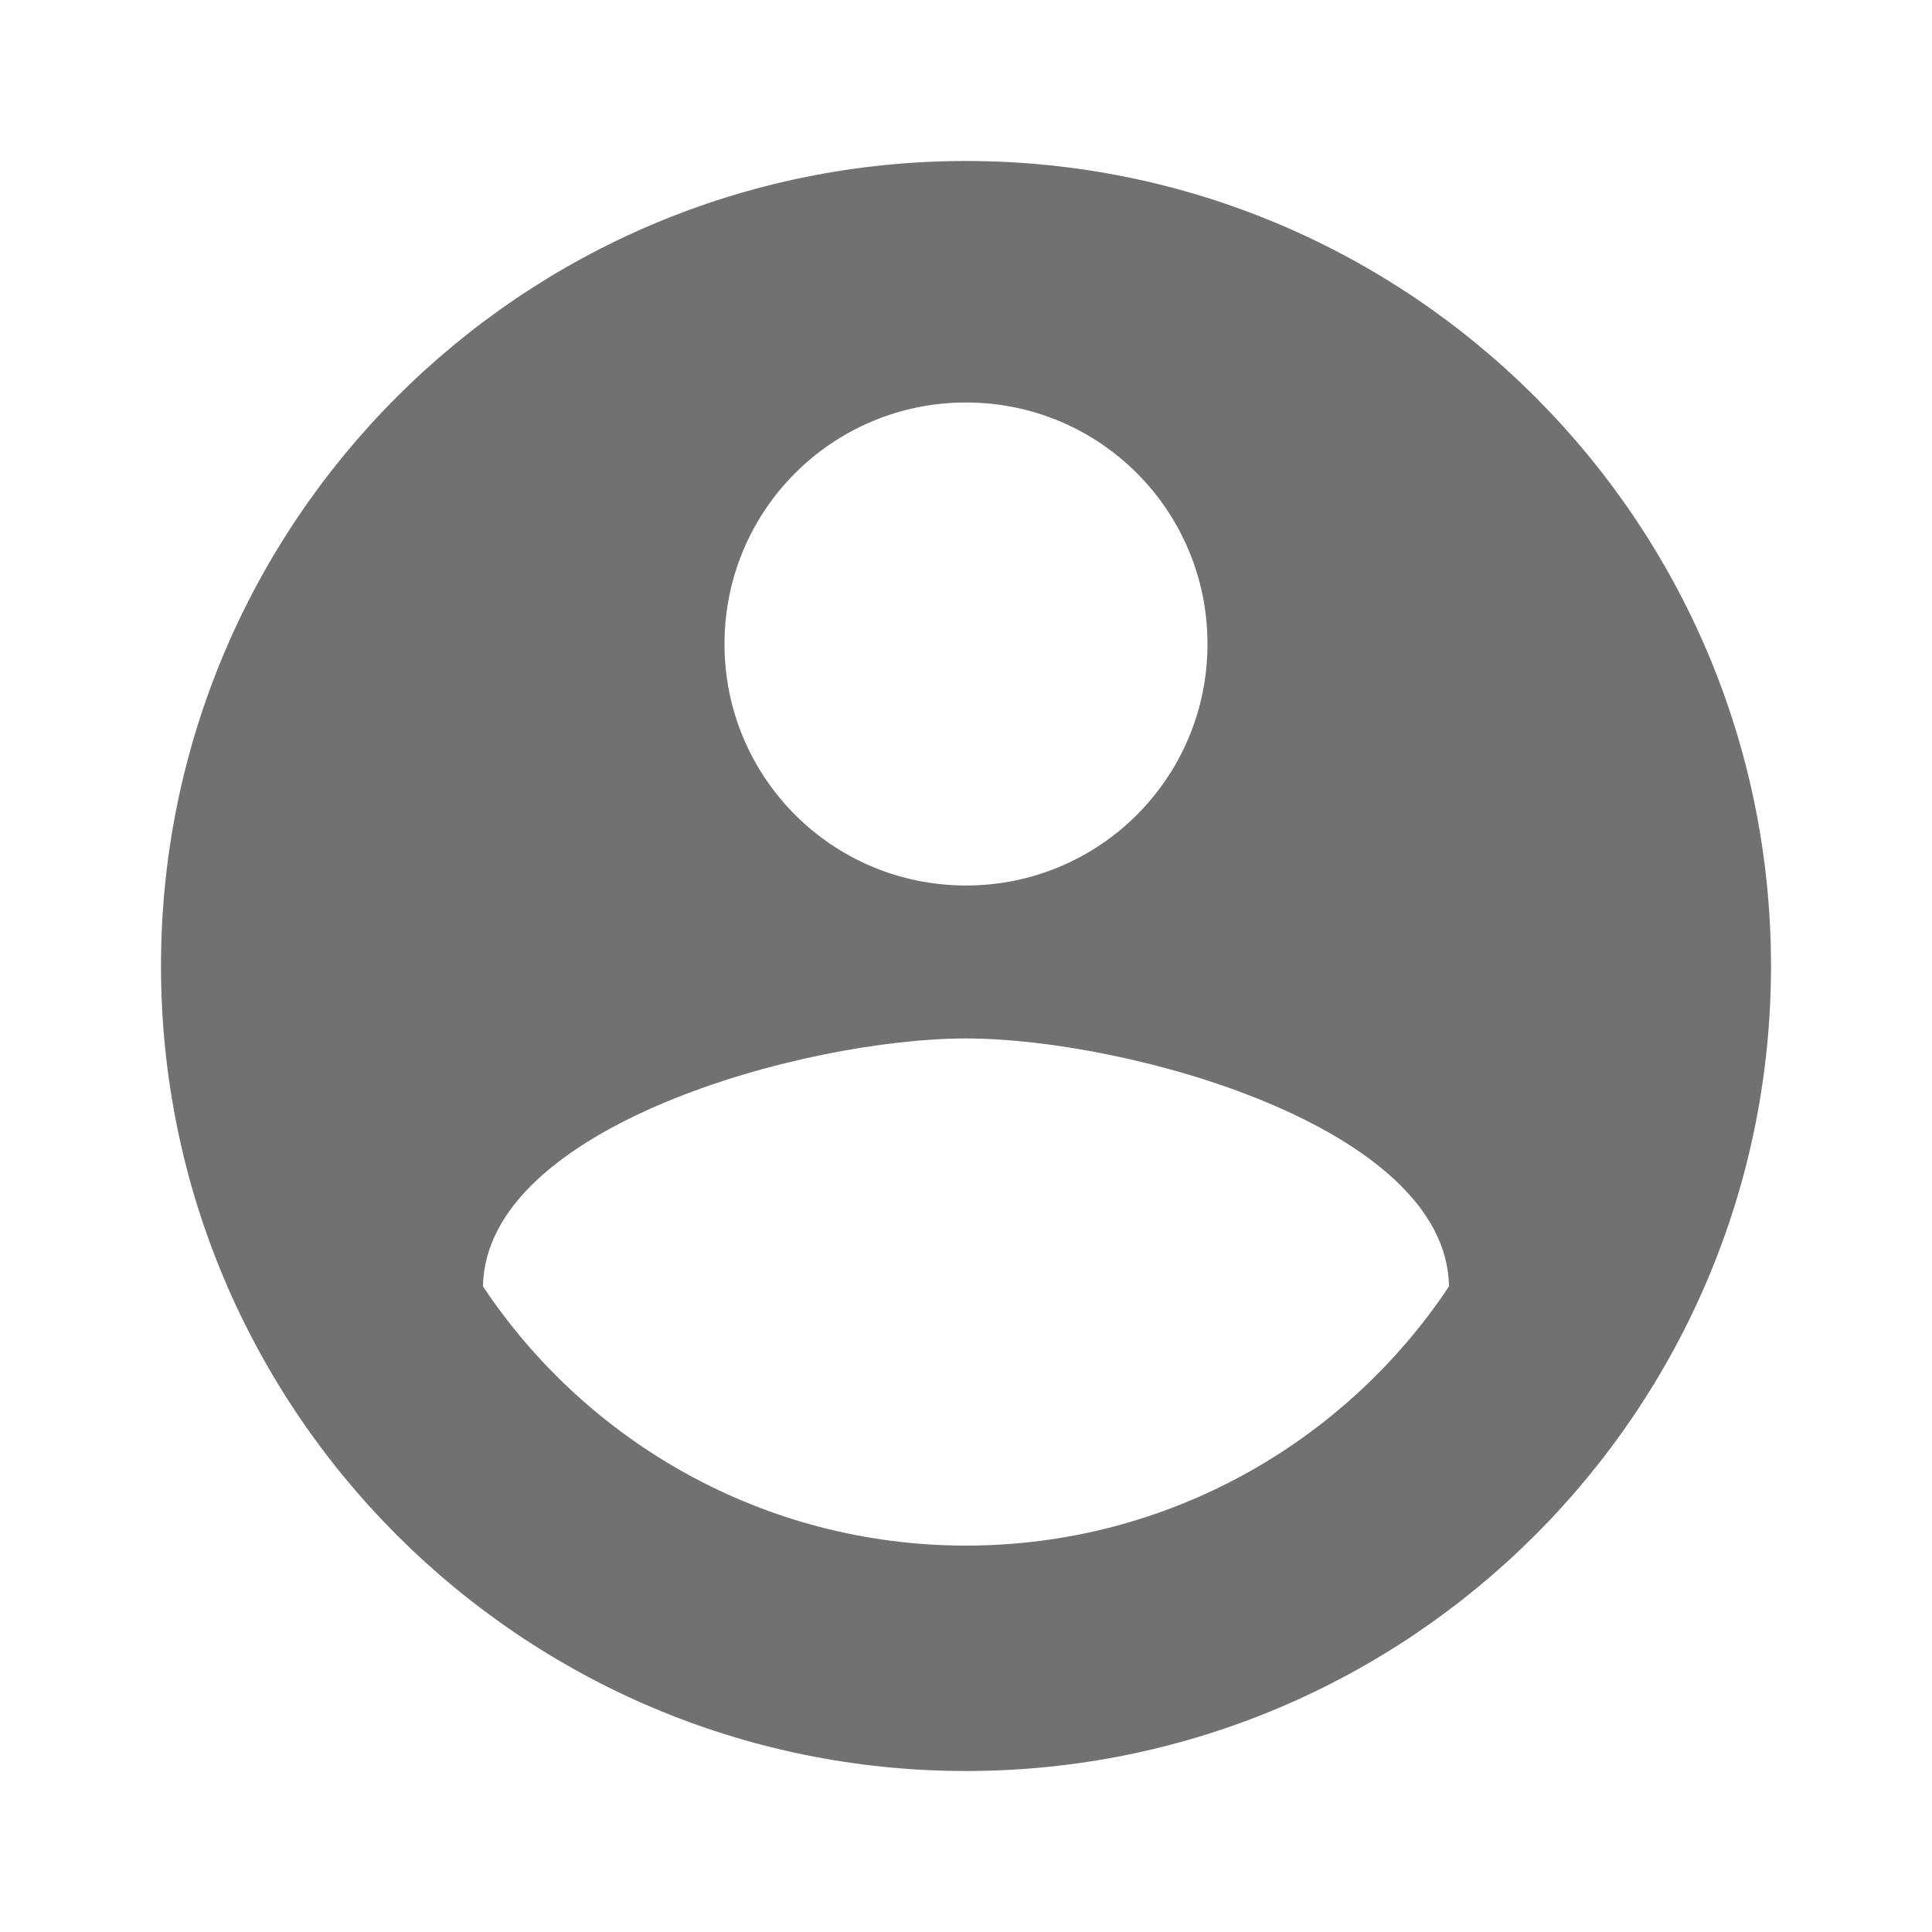
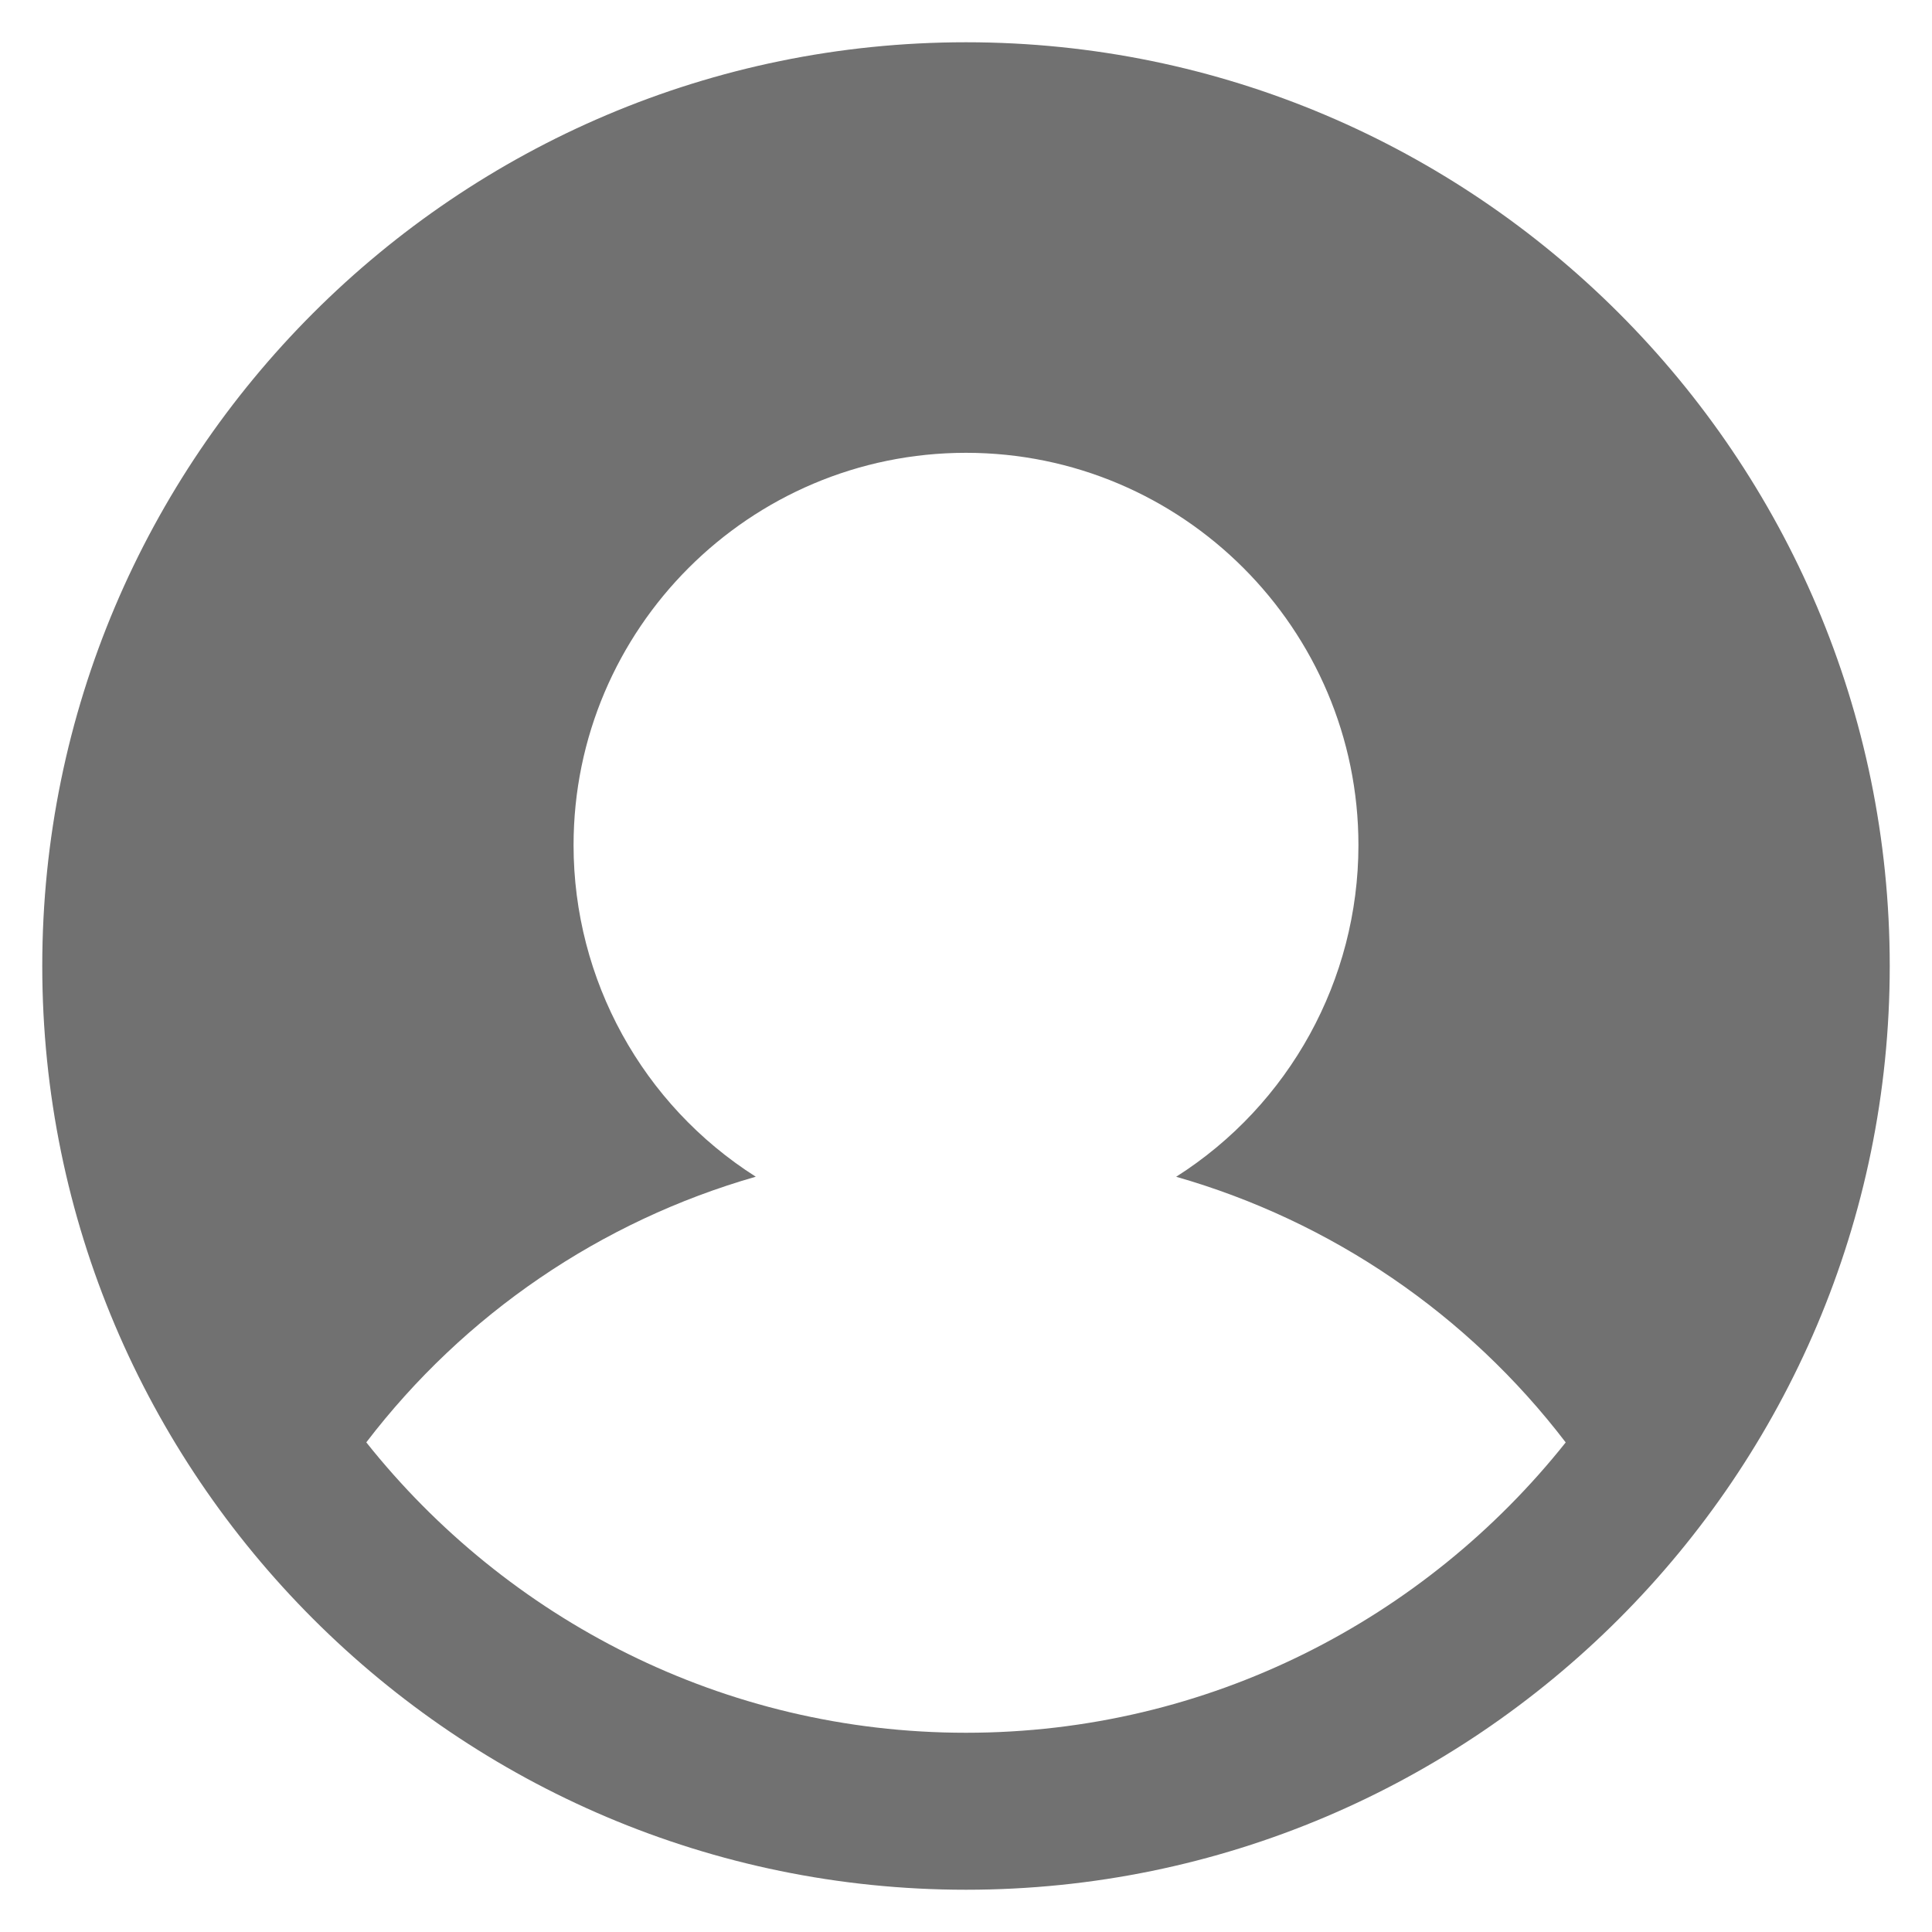
- <svg xmlns="http://www.w3.org/2000/svg" height="24px" viewBox="0 0 24 24" width="24px" fill="#717171">
-   <path d="M0 0h24v24H0z" fill="none" />
-   <path d="M12 2C6.48 2 2 6.48 2 12s4.48 10 10 10 10-4.48 10-10S17.52 2 12 2zm0 3c1.66 0 3 1.34 3 3s-1.34 3-3 3-3-1.34-3-3 1.34-3 3-3zm0 14.2c-2.5 0-4.71-1.28-6-3.22.03-1.99 4-3.08 6-3.08 1.99 0 5.97 1.09 6 3.08-1.29 1.94-3.5 3.22-6 3.22z" />
+ <svg xmlns="http://www.w3.org/2000/svg" viewBox="0 0 32 32" aria-hidden="true" role="presentation" focusable="false" style="display: block; height: 100%; width: 100%; fill: currentcolor; color:#717171;">
+   <path d="m16 .7c-8.437 0-15.3 6.863-15.3 15.3s6.863 15.3 15.3 15.3 15.3-6.863 15.3-15.3-6.863-15.3-15.3-15.3zm0 28c-4.021 0-7.605-1.884-9.933-4.81a12.425 12.425 0 0 1 6.451-4.4 6.507 6.507 0 0 1 -3.018-5.49c0-3.584 2.916-6.5 6.5-6.5s6.5 2.916 6.5 6.5a6.513 6.513 0 0 1 -3.019 5.491 12.42 12.42 0 0 1 6.452 4.4c-2.328 2.925-5.912 4.809-9.933 4.809z" />
</svg>
